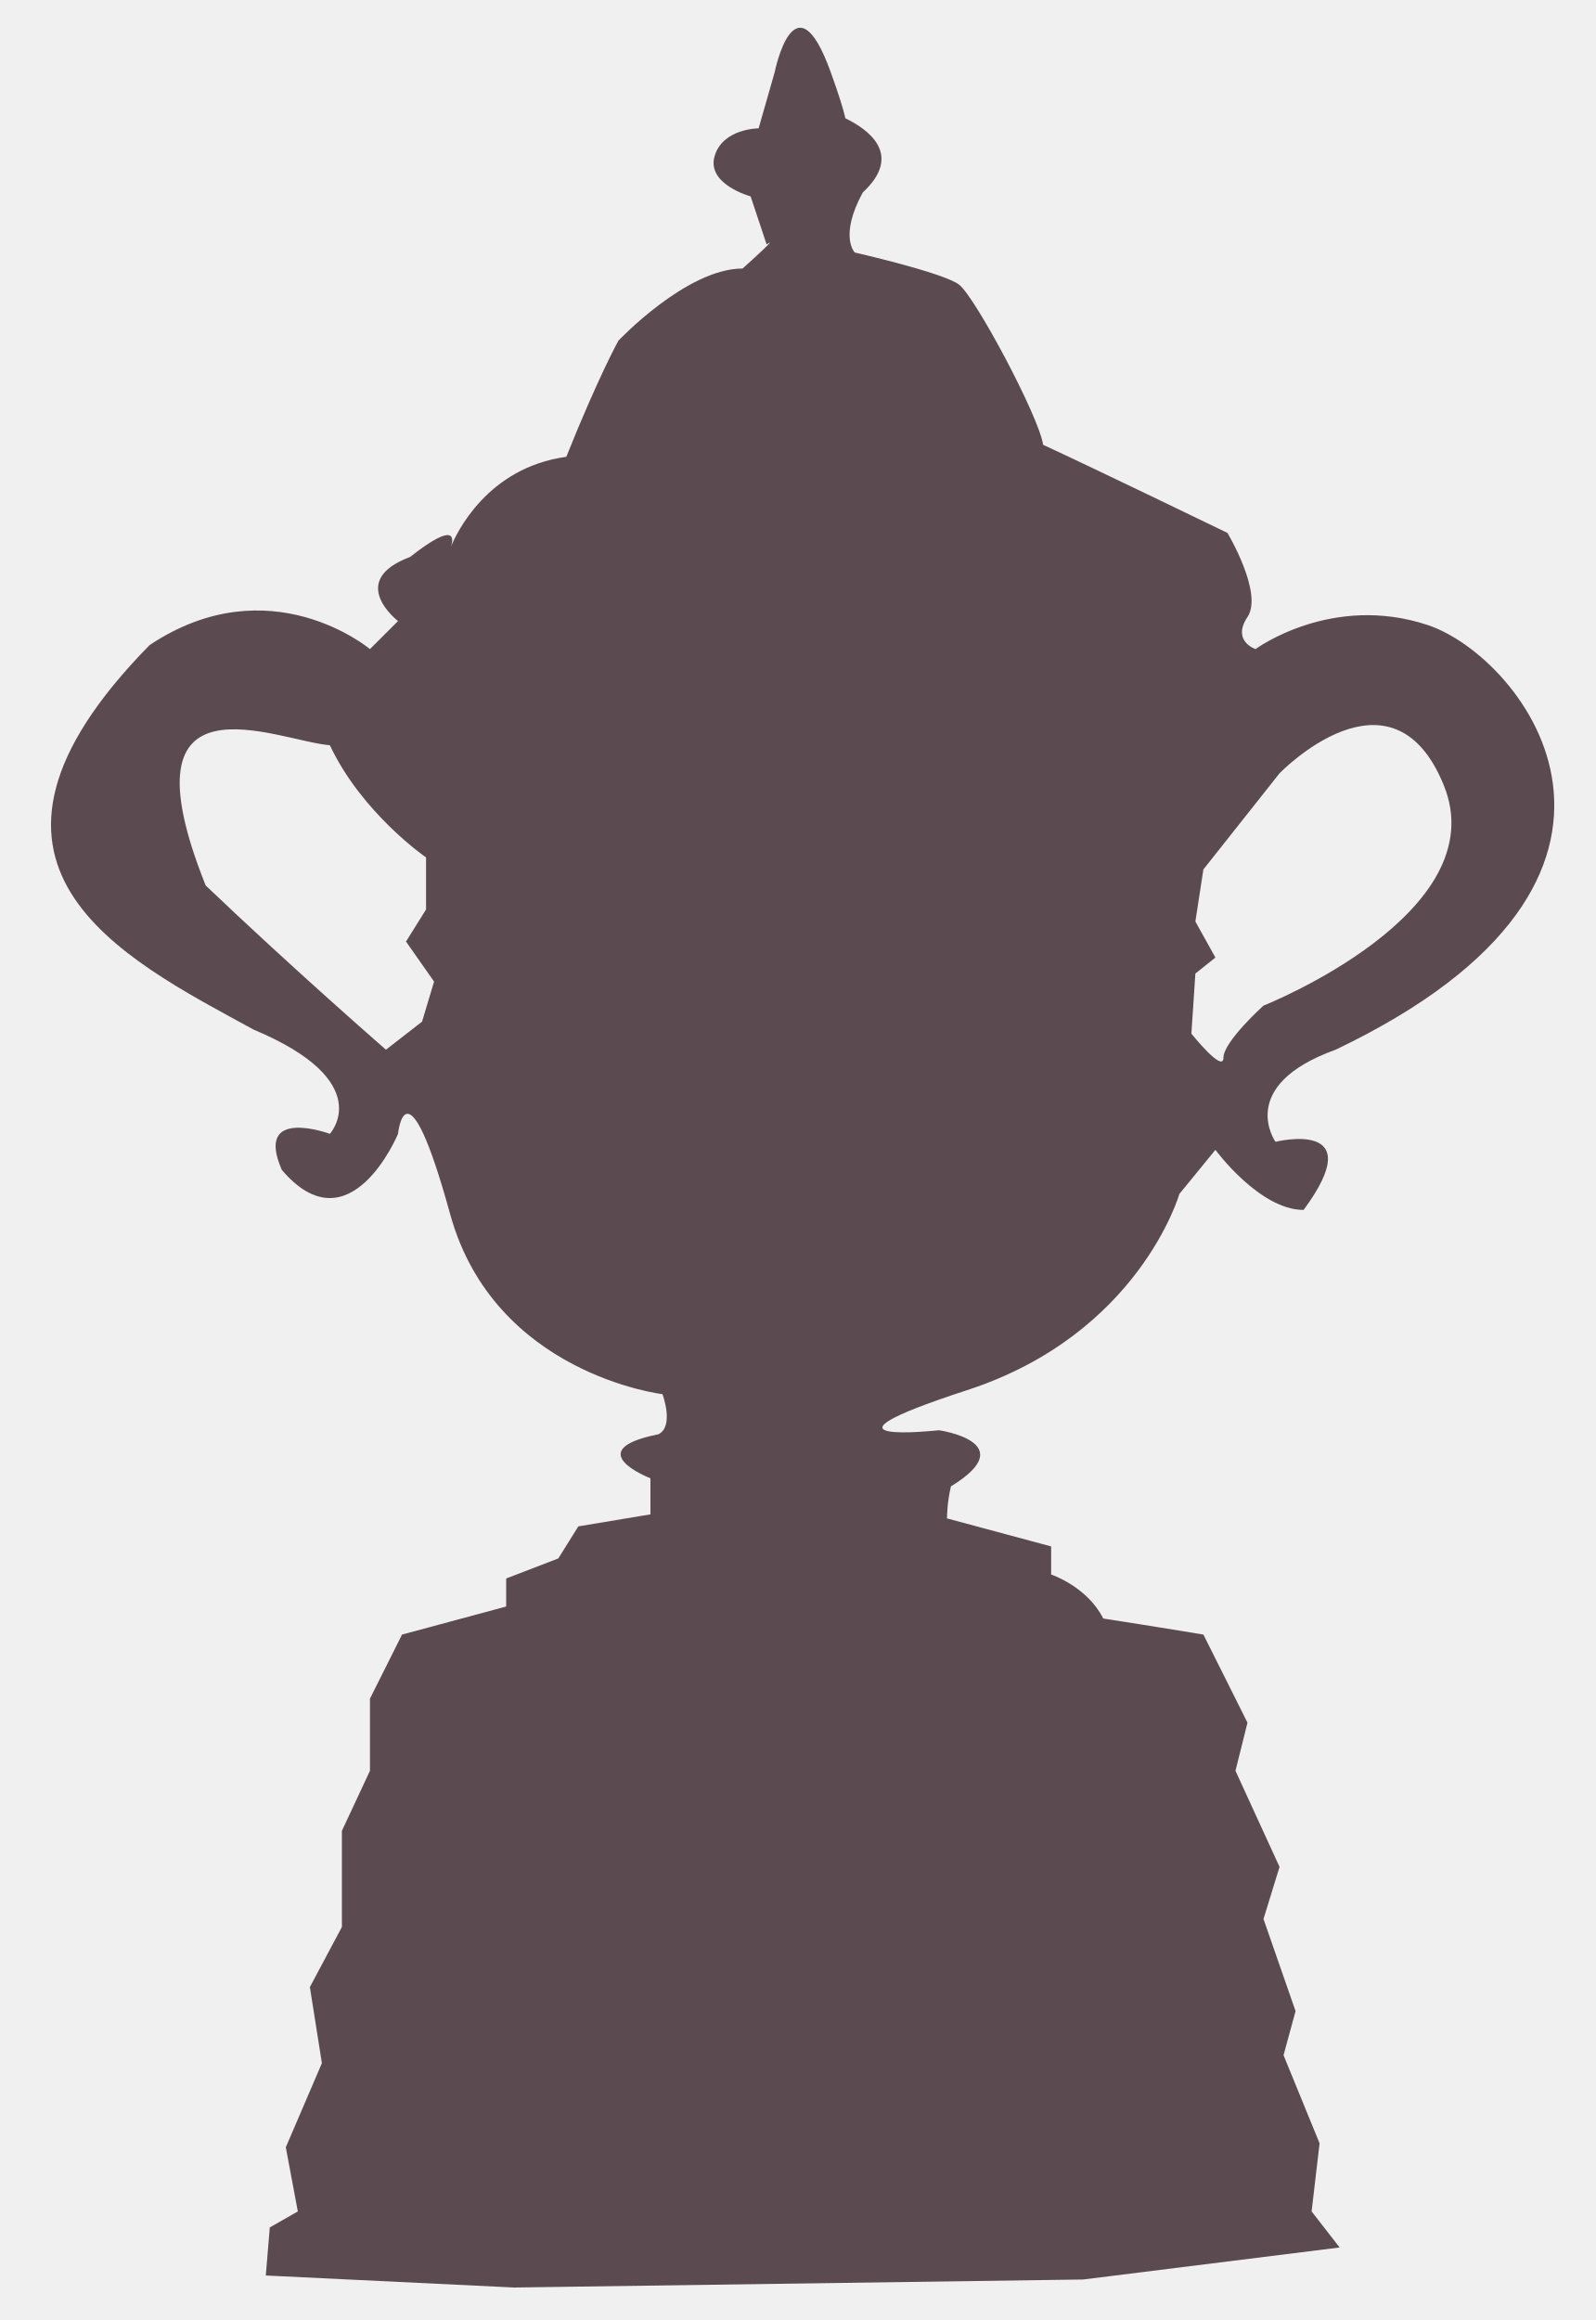
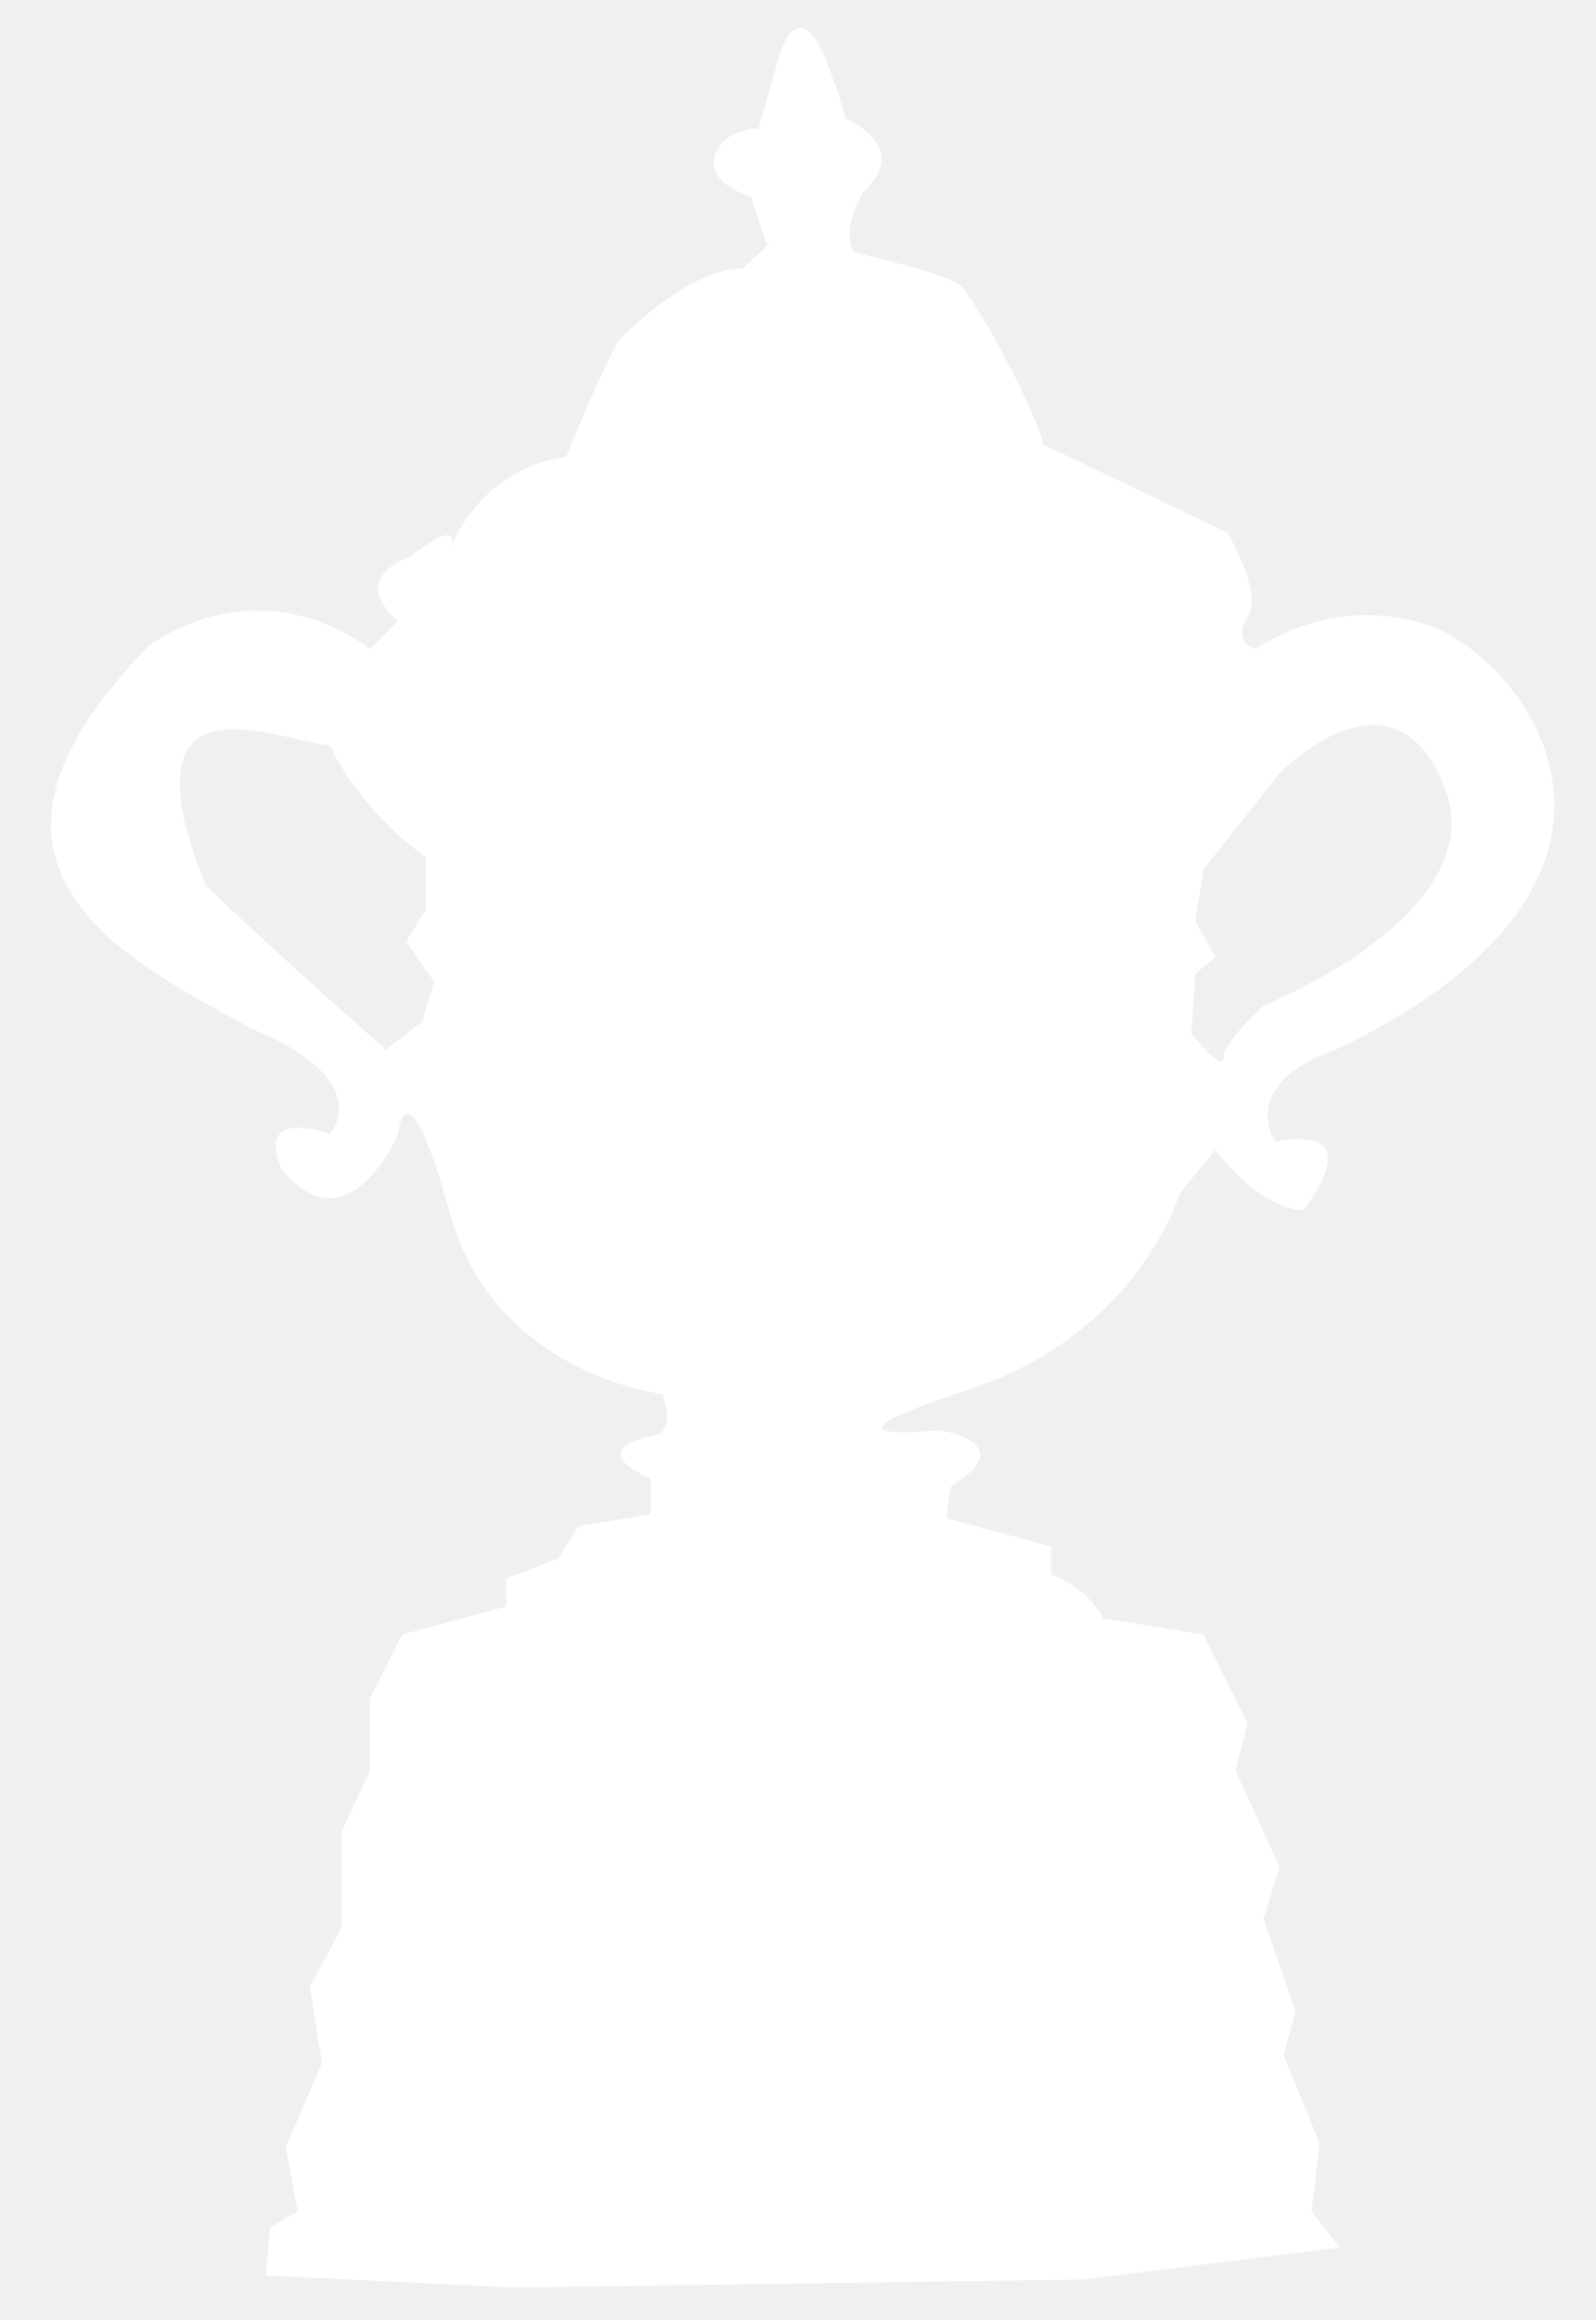
<svg xmlns="http://www.w3.org/2000/svg" version="1.1" id="Layer_1" x="0px" y="0px" width="344px" height="500px" viewBox="0 0 344 500" enable-background="new 0 0 344 500" xml:space="preserve">
-   <path fill="#5B4B50" d="M287.88,226.23c77.73-37.13,40.59-84.61,19.86-91.52c-20.73-6.9-37.13,5.18-37.13,5.18s-5.19-1.72-1.73-6.91  c3.45-5.17-4.32-18.13-4.32-18.13s-28.5-13.81-39.729-18.99c-0.86-6.04-14.68-31.94-18.13-34.53c-3.46-2.59-22.46-6.91-22.46-6.91  s-3.45-3.45,1.729-12.95c8.83-8.2,1.07-13.64-3.75-15.97c-0.43-1.9-1.39-5.02-3.16-9.93c-7.77-21.58-12.089,0-12.089,0l-3.46,12.09  c0,0-7.77,0-9.5,6.04c-1.72,6.04,7.78,8.63,7.78,8.63l3.45,10.36c0,0,3.45-2.59-5.18,5.18c-12.09,0-26.77,15.55-26.77,15.55  s-4.32,7.77-11.23,25.03c-17.08,2.33-23.7,16.52-24.86,19.36c0.52-1.55,1.32-5.74-8.82,2.23c-13.82,5.17-2.59,13.81-2.59,13.81  l-6.05,6.04c0,0-21.59-18.13-47.5-0.86c-46.64,47.48-6.05,67.34,22.45,82.88c26.78,11.22,16.41,22.45,16.41,22.45  s-16.41-6.05-10.36,7.77c14.68,17.26,25.05-7.77,25.05-7.77s1.72-17.27,11.22,17.26c9.5,34.54,45.78,38.85,45.78,38.85  s2.59,6.91-0.87,8.641c-17.27,3.449-1.73,9.489-1.73,9.489v7.771l-15.54,2.59l-4.32,6.91l-11.23,4.32v6.04l-22.45,6.05l-6.91,13.81  v15.54l-6.05,12.95v20.72l-6.9,12.95l2.59,16.4l-7.78,18.13l2.59,13.819l-6.04,3.45l-0.86,10.36l53.54,2.59l122.64-1.73  l55.271-6.899l-6.04-7.771l1.72-14.68l-7.77-18.99l2.59-9.5l-6.91-19.859l3.46-11.221l-9.5-20.72l2.59-10.36l-5.18-10.359  l-4.32-8.63c0,0-10.37-1.73-21.59-3.46c-3.46-6.9-11.23-9.49-11.23-9.49v-6.05l-22.449-6.04c0,0,0-3.46,0.859-6.91  c15.54-9.5-2.59-12.09-2.59-12.09s-31.09,3.46,6.04-8.63c37.14-12.091,45.78-42.301,45.78-42.301l7.77-9.5c0,0,9.5,12.95,19,12.95  c14.681-19.86-6.05-14.68-6.05-14.68S266.29,234,287.88,226.23z M90.97,220.18l-7.78,6.05c0,0-19.86-17.27-38.86-35.4  c-19-47.49,15.55-31.08,26.77-30.22c6.91,14.68,20.73,24.18,20.73,24.18v11.22l-4.32,6.91l6.05,8.63L90.97,220.18z M272.33,216.73  c0,0-8.63,7.77-8.63,11.22c0,3.46-6.91-5.18-6.91-5.18l0.86-12.95l4.319-3.45l-4.319-7.77l1.729-11.22l16.41-20.72  c0,0,24.18-25.04,35.41,2.59C322.42,196.87,272.33,216.73,272.33,216.73z" />
+   <path fill="#FFFFFF" d="M287.88,226.23c77.729-37.13,40.59-84.61,19.86-91.52c-20.73-6.9-37.131,5.18-37.131,5.18  s-5.189-1.72-1.729-6.91c3.45-5.17-4.319-18.13-4.319-18.13s-28.5-13.81-39.729-18.99c-0.86-6.04-14.681-31.94-18.13-34.53  c-3.46-2.59-22.46-6.91-22.46-6.91s-3.45-3.45,1.729-12.95c8.83-8.2,1.07-13.64-3.75-15.97c-0.43-1.9-1.39-5.02-3.159-9.93  c-7.771-21.58-12.09,0-12.09,0l-3.46,12.09c0,0-7.77,0-9.5,6.04c-1.72,6.04,7.78,8.63,7.78,8.63l3.45,10.36c0,0,3.45-2.59-5.18,5.18  c-12.09,0-26.77,15.55-26.77,15.55s-4.32,7.77-11.23,25.03c-17.08,2.33-23.7,16.52-24.86,19.36c0.52-1.55,1.32-5.74-8.82,2.23  c-13.82,5.17-2.59,13.81-2.59,13.81l-6.05,6.04c0,0-21.59-18.13-47.5-0.86c-46.64,47.48-6.05,67.34,22.45,82.88  c26.78,11.22,16.41,22.45,16.41,22.45s-16.41-6.05-10.36,7.77c14.68,17.261,25.05-7.77,25.05-7.77s1.72-17.27,11.22,17.26  c9.5,34.54,45.78,38.85,45.78,38.85s2.59,6.91-0.87,8.642c-17.27,3.448-1.73,9.488-1.73,9.488v7.771l-15.54,2.59l-4.32,6.91  l-11.23,4.32v6.04l-22.45,6.05l-6.91,13.81v15.54l-6.05,12.95v20.72l-6.9,12.95l2.59,16.4l-7.78,18.13l2.59,13.818l-6.04,3.45  l-0.86,10.36l53.54,2.59l122.64-1.73l55.271-6.898l-6.04-7.771l1.72-14.68l-7.77-18.99l2.59-9.5l-6.91-19.858l3.46-11.222  l-9.5-20.72l2.59-10.36l-5.18-10.358l-4.32-8.63c0,0-10.37-1.73-21.59-3.46c-3.46-6.9-11.229-9.49-11.229-9.49v-6.05l-22.449-6.04  c0,0,0-3.46,0.858-6.91c15.54-9.5-2.59-12.09-2.59-12.09s-31.09,3.46,6.04-8.63c37.141-12.092,45.78-42.301,45.78-42.301l7.77-9.5  c0,0,9.5,12.95,19,12.95c14.681-19.86-6.05-14.68-6.05-14.68S266.29,234,287.88,226.23z M90.97,220.18l-7.78,6.05  c0,0-19.86-17.27-38.86-35.4c-19-47.49,15.55-31.08,26.77-30.22c6.91,14.68,20.73,24.18,20.73,24.18v11.22l-4.32,6.91l6.05,8.63  L90.97,220.18z M272.33,216.73c0,0-8.63,7.77-8.63,11.22c0,3.46-6.91-5.18-6.91-5.18l0.86-12.95l4.318-3.45l-4.318-7.77l1.729-11.22  l16.41-20.72c0,0,24.18-25.04,35.41,2.59C322.42,196.87,272.33,216.73,272.33,216.73z" />
</svg>
